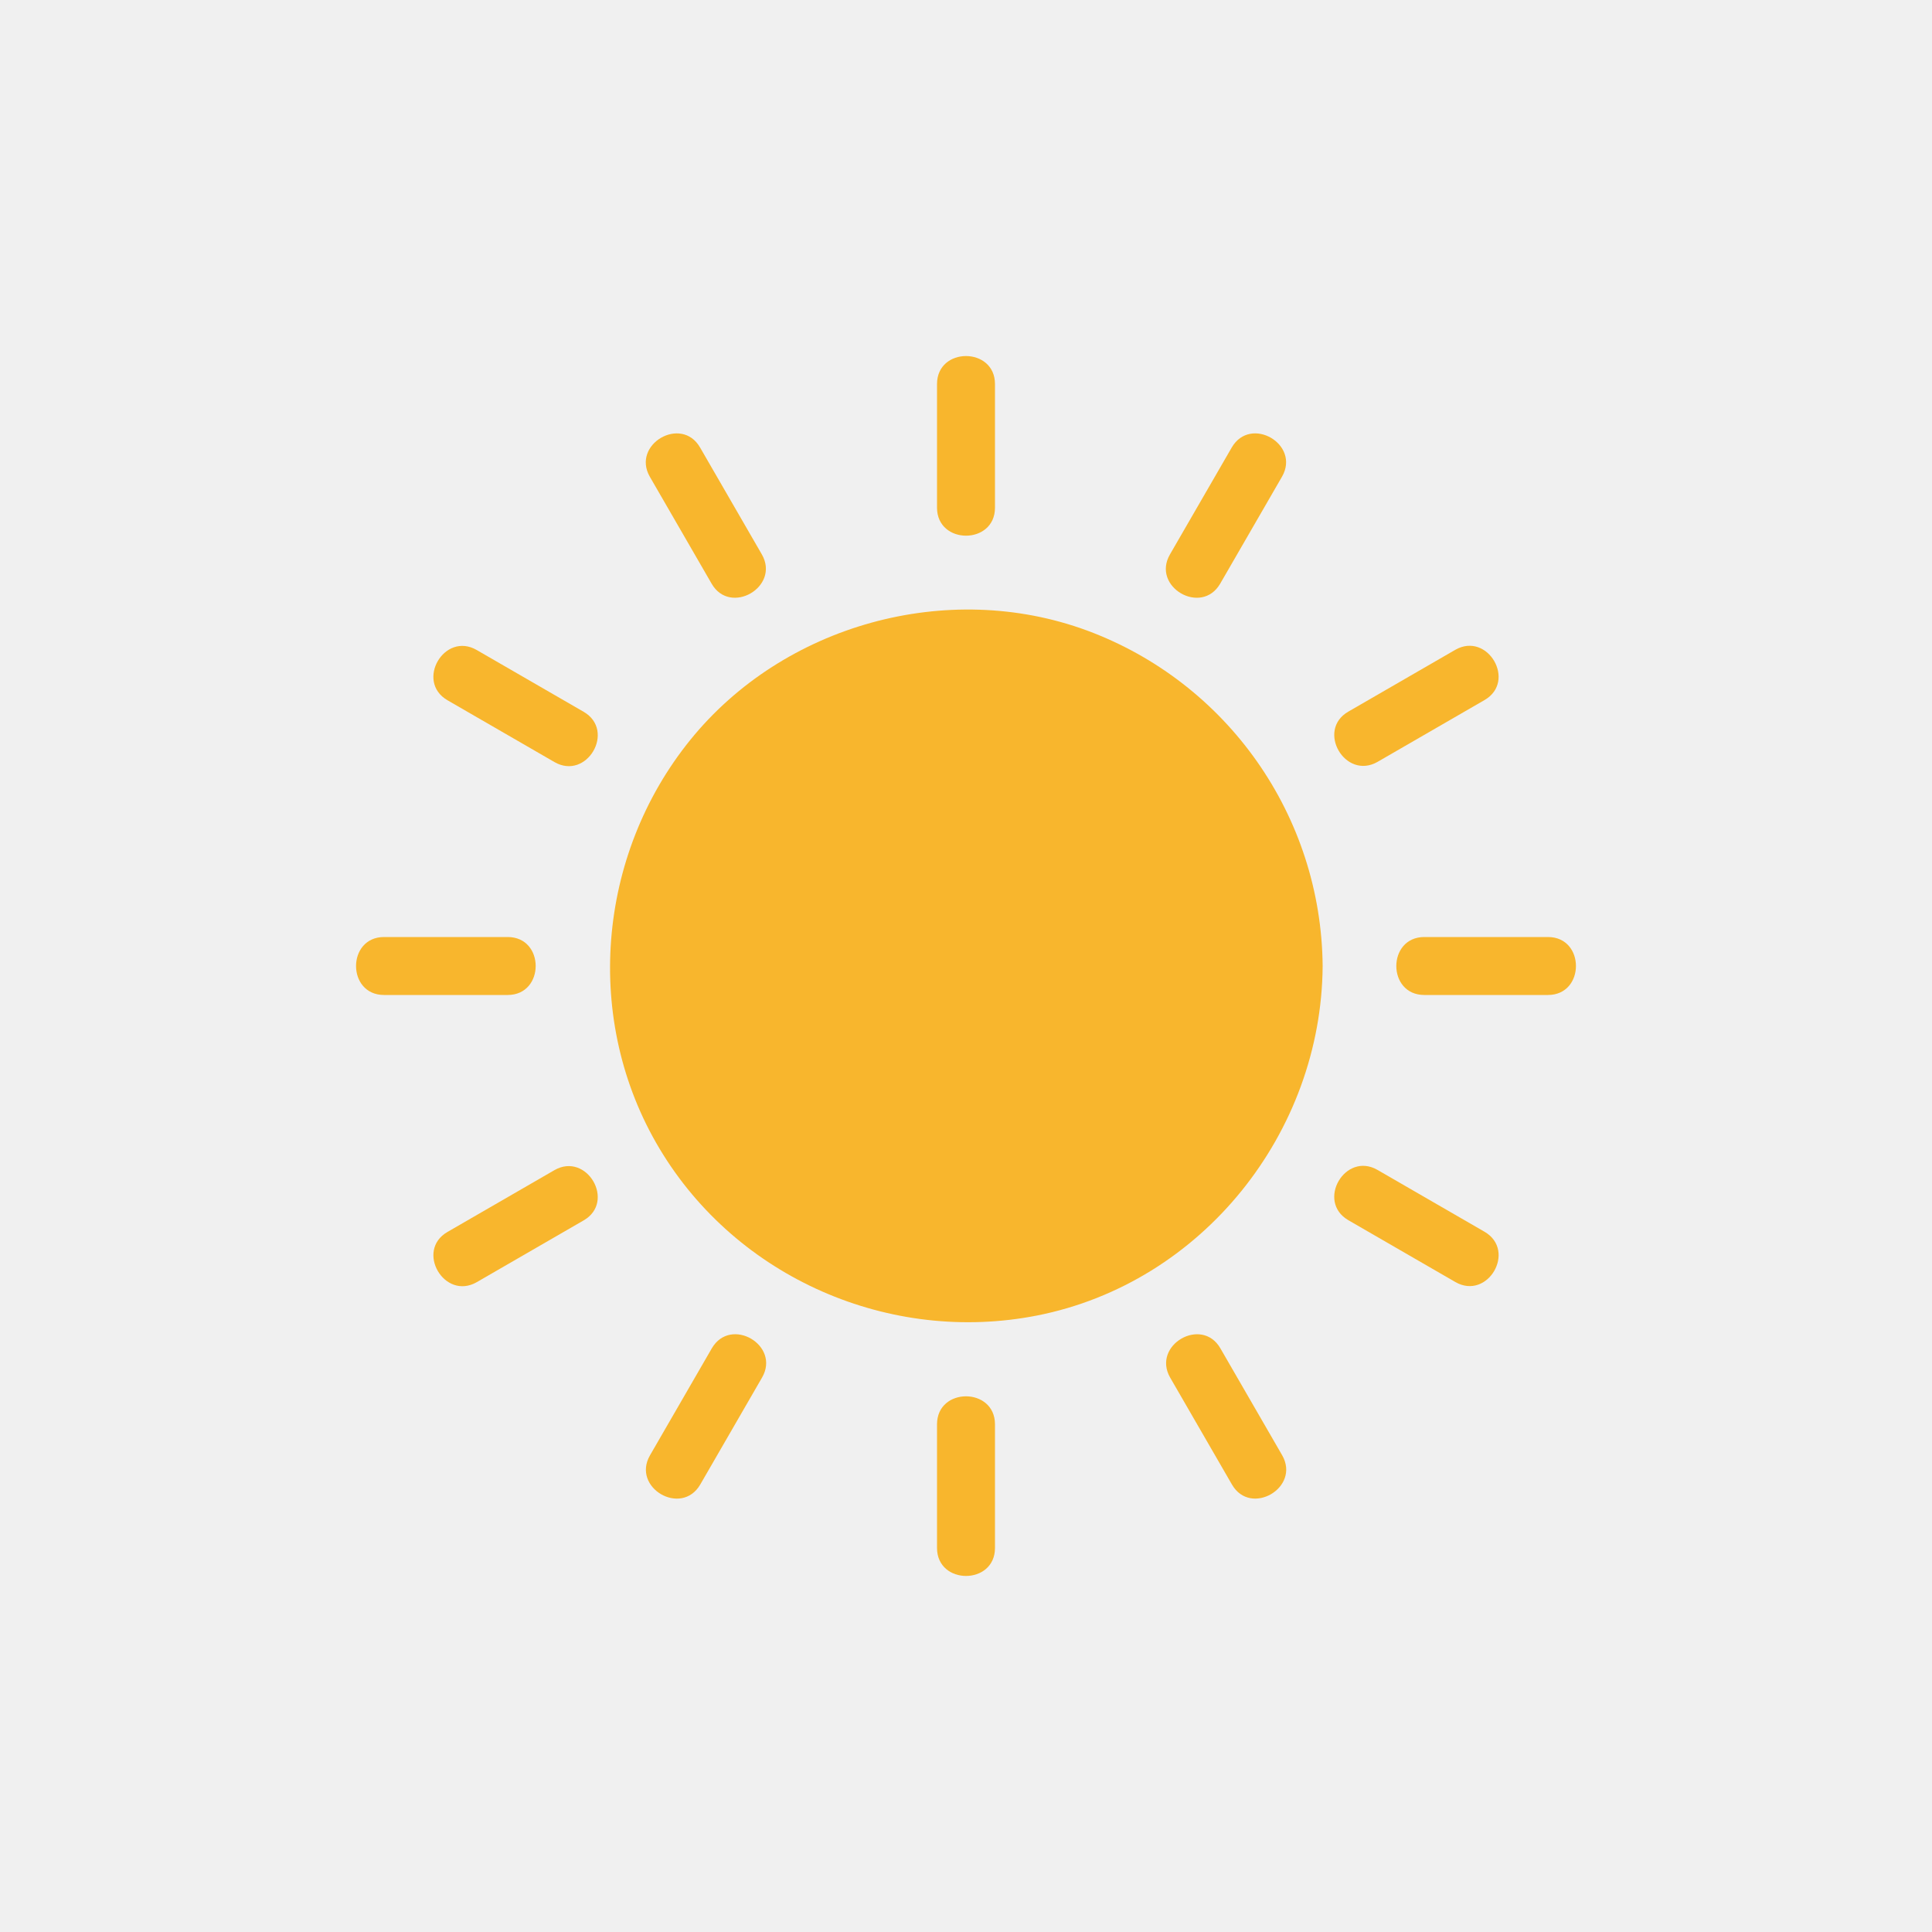
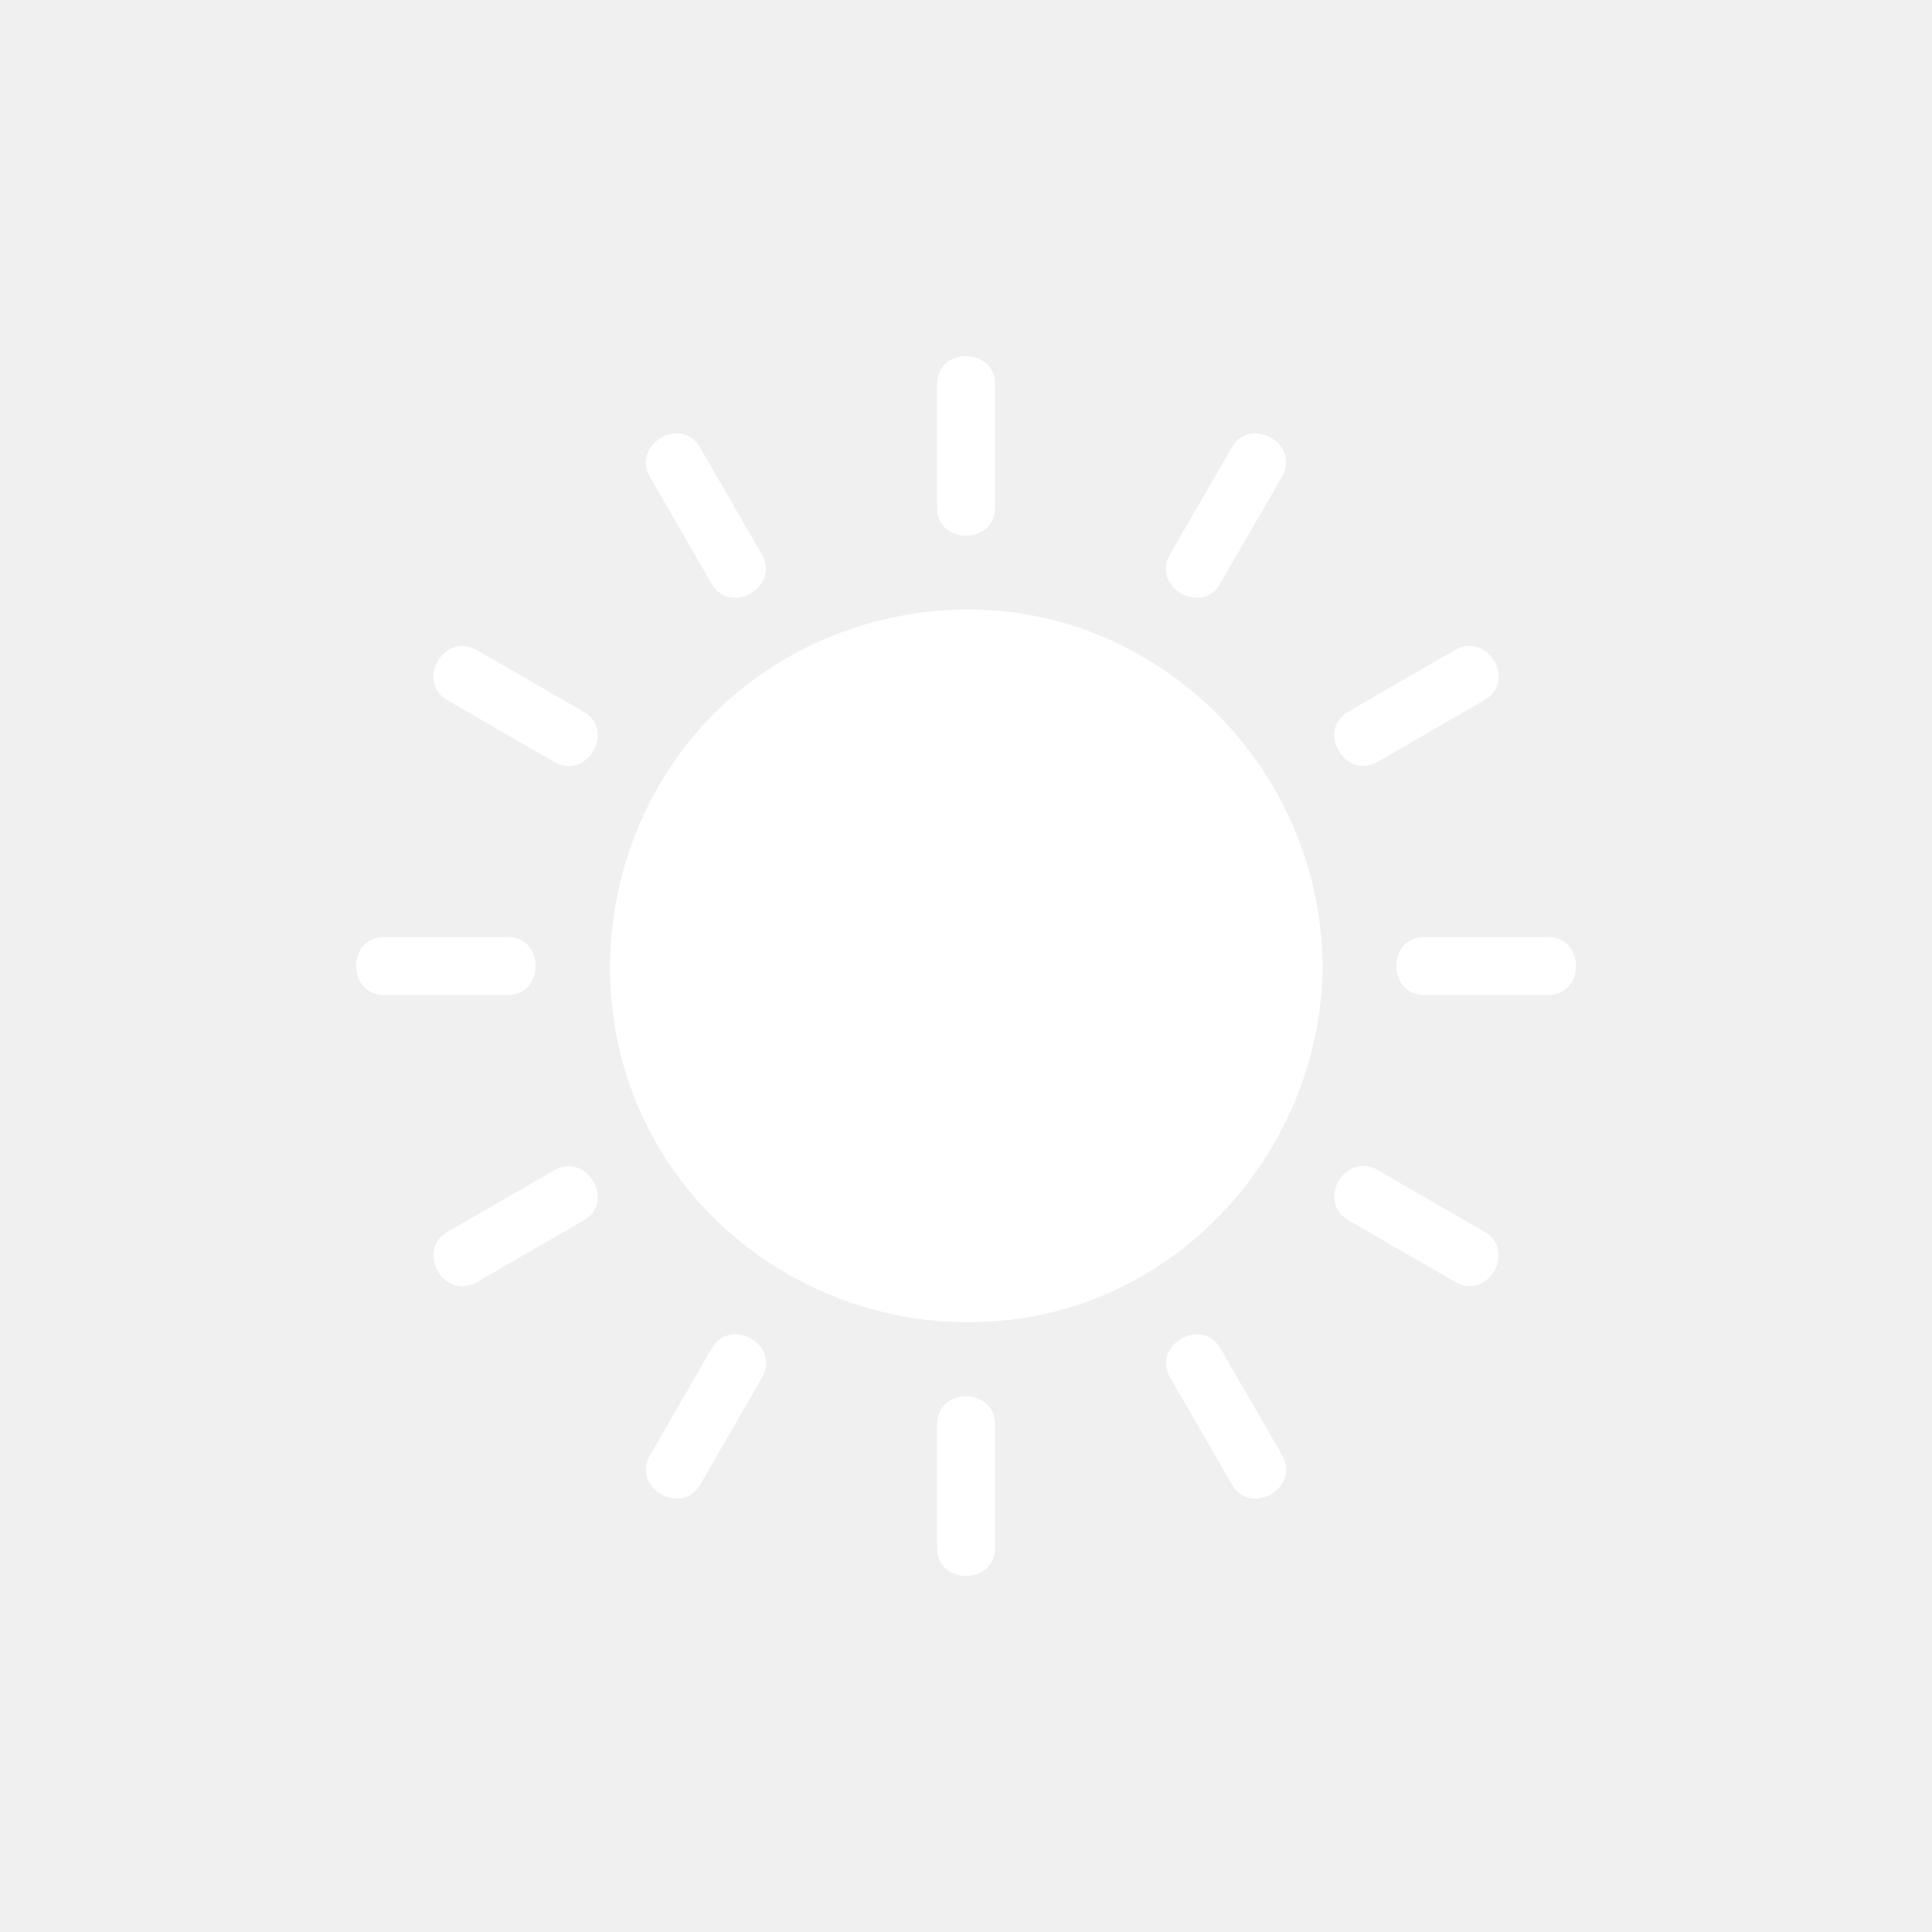
<svg xmlns="http://www.w3.org/2000/svg" viewBox="0 0 500 500">
  <defs>
    <style>
- 			.cls-1{fill:#f8b62d;}.cls-2{fill:#f8b62d;}.cls-3{font-size:161.72px;fill:#fff;stroke:#231815;stroke-miterlimit:10;font-family:DINAlternate-Bold, DIN Alternate;font-weight:700;}.cls-4{letter-spacing:-0.02em;}.cls-5{letter-spacing:-0.07em;}
+ 			.cls-1{fill:#fff;}.cls-2{fill:#fff;}.cls-3{font-size:161.72px;fill:#fff;stroke:#231815;stroke-miterlimit:10;font-family:DINAlternate-Bold, DIN Alternate;font-weight:700;}.cls-4{letter-spacing:-0.02em;}.cls-5{letter-spacing:-0.07em;}
		</style>
  </defs>
  <g data-name="图层 1" id="图层_1">
    <circle class="cls-1" cx="250" cy="250" r="84.8" />
    <path class="cls-2" d="M327.3,250c-.26,31.93-20.27,61.69-50.61,72.59a78.28,78.28,0,0,1-86.62-23.7c-20.52-24.83-22.88-61.14-6.38-88.66s49.76-42.55,81.4-36.08A78.17,78.17,0,0,1,327.3,250c.08,9.65,15.08,9.67,15,0a93.46,93.46,0,0,0-61-86.83c-36.08-13.29-78.52-1.52-102.67,28.34s-27.79,72.65-7.9,105.83c20,33.39,59.57,50.62,97.68,43.11C311.16,332,342,293.16,342.3,250,342.38,240.35,327.38,240.34,327.3,250Z" />
    <path class="cls-2" d="M257.5,131.39v-32c0-9.65-15-9.67-15,0v32c0,9.65,15,9.67,15,0Z" />
    <line class="cls-2" x1="190.69" x2="174.71" y1="147.28" y2="119.59" />
    <path class="cls-2" d="M197.17,143.49l-16-27.69c-4.83-8.36-17.79-.81-13,7.57l16,27.69c4.83,8.36,17.79.81,13-7.57Z" />
    <line class="cls-2" x1="147.28" x2="119.59" y1="190.69" y2="174.71" />
    <path class="cls-2" d="M151.06,184.22l-27.69-16c-8.38-4.84-15.94,8.12-7.57,13l27.69,16c8.38,4.84,15.94-8.12,7.57-13Z" />
    <line class="cls-2" x1="131.39" x2="99.42" y1="250" y2="250" />
    <path class="cls-2" d="M131.39,242.5h-32c-9.65,0-9.67,15,0,15h32c9.65,0,9.67-15,0-15Z" />
    <line class="cls-2" x1="147.28" x2="119.59" y1="309.31" y2="325.29" />
    <path class="cls-2" d="M143.49,302.83l-27.69,16c-8.36,4.83-.81,17.79,7.57,13l27.69-16c8.36-4.83.81-17.79-7.57-13Z" />
    <line class="cls-2" x1="190.69" x2="174.71" y1="352.72" y2="380.41" />
    <path class="cls-2" d="M184.22,348.94l-16,27.69c-4.84,8.38,8.12,15.94,13,7.57l16-27.69c4.84-8.38-8.12-15.94-13-7.57Z" />
    <line class="cls-2" x1="250" x2="250" y1="368.61" y2="400.58" />
    <path class="cls-2" d="M242.5,368.61v32c0,9.65,15,9.67,15,0v-32c0-9.65-15-9.67-15,0Z" />
    <line class="cls-2" x1="309.31" x2="325.29" y1="352.72" y2="380.41" />
    <path class="cls-2" d="M302.83,356.51l16,27.69c4.83,8.36,17.79.81,13-7.57l-16-27.69c-4.83-8.36-17.79-.81-13,7.57Z" />
    <line class="cls-2" x1="352.72" x2="380.41" y1="309.31" y2="325.29" />
    <path class="cls-2" d="M348.94,315.78l27.69,16c8.38,4.84,15.94-8.12,7.57-13l-27.69-16c-8.38-4.84-15.94,8.12-7.57,13Z" />
    <line class="cls-2" x1="368.61" x2="400.58" y1="250" y2="250" />
    <path class="cls-2" d="M368.61,257.5h32c9.65,0,9.67-15,0-15h-32c-9.65,0-9.67,15,0,15Z" />
    <line class="cls-2" x1="352.72" x2="380.41" y1="190.69" y2="174.71" />
    <path class="cls-2" d="M356.51,197.17l27.69-16c8.36-4.83.81-17.79-7.57-13l-27.69,16c-8.36,4.83-.81,17.79,7.57,13Z" />
    <line class="cls-2" x1="309.31" x2="325.29" y1="147.28" y2="119.59" />
    <path class="cls-2" d="M315.78,151.06l16-27.69c4.84-8.38-8.12-15.94-13-7.57l-16,27.69c-4.84,8.38,8.12,15.94,13,7.57Z" />
    <text class="cls-3" transform="translate(-3.4 -30.77)">
      <tspan class="cls-4" />
      <tspan class="cls-5" x="98.94" y="0" />
      <tspan x="185.56" y="0" />
    </text>
  </g>
</svg>
